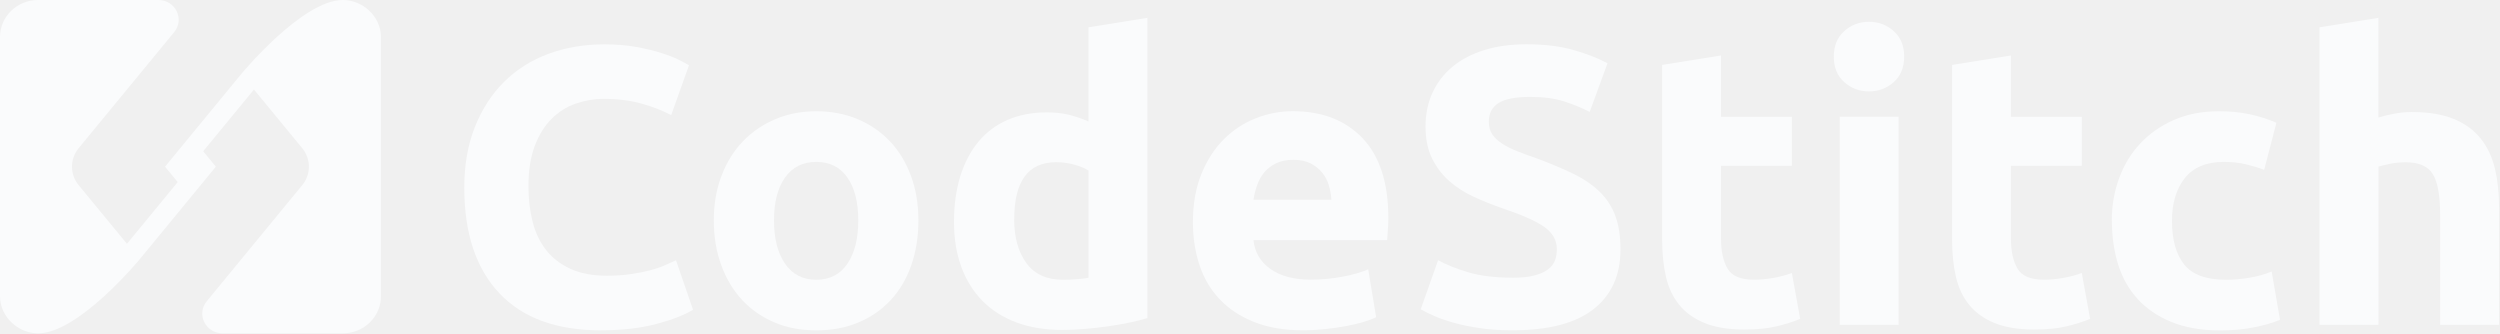
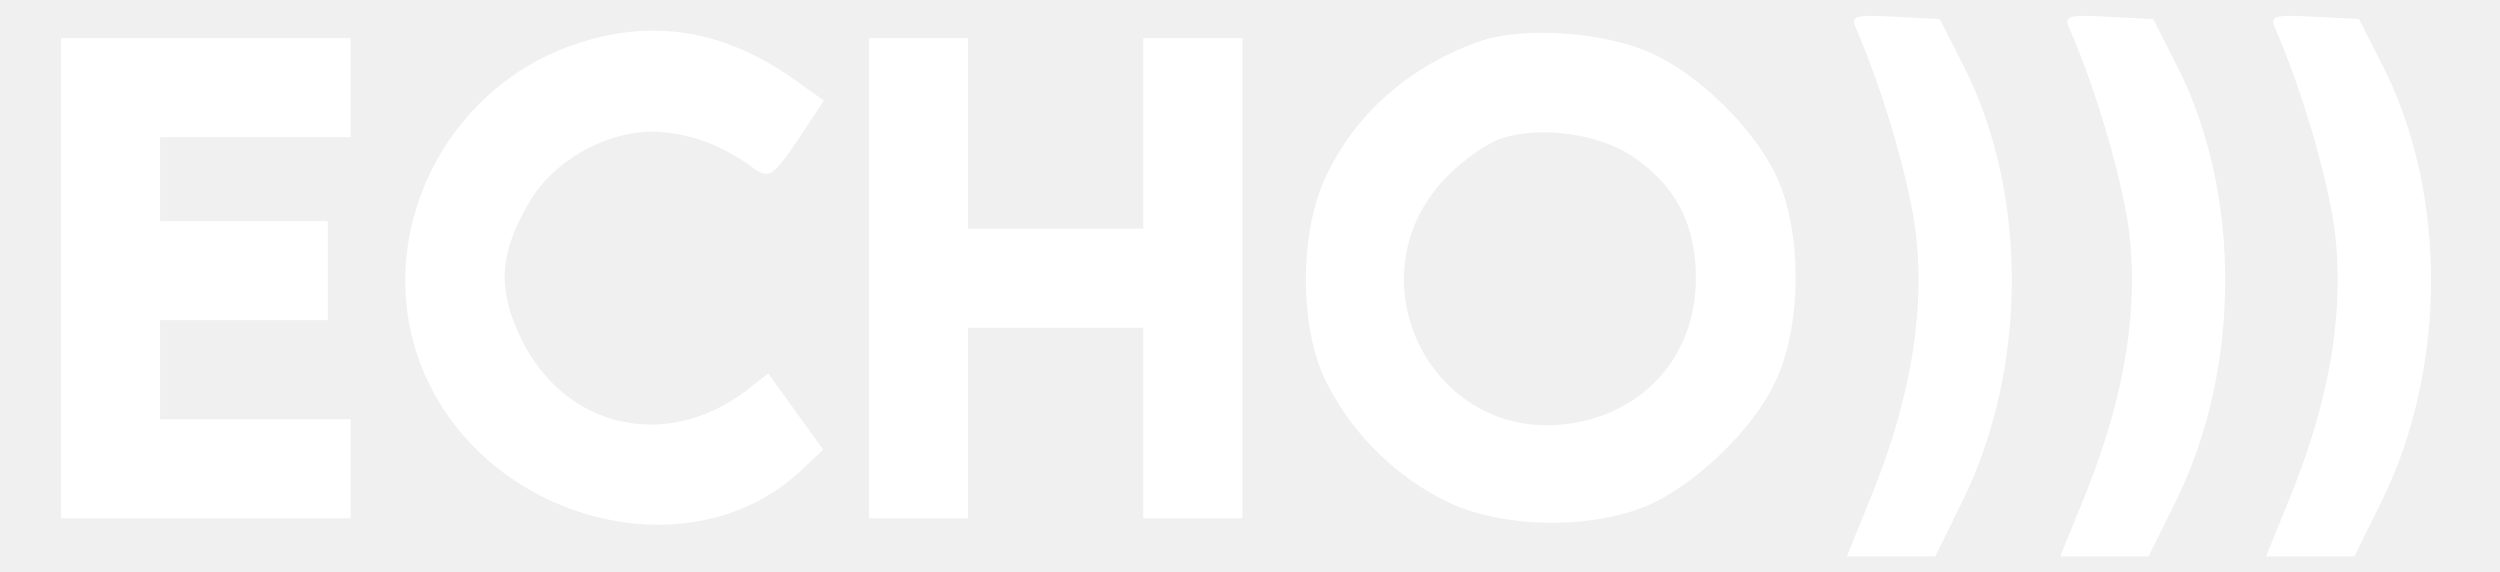
- <svg xmlns="http://www.w3.org/2000/svg" width="210" height="28" viewBox="0 0 210 28" fill="none">
-   <g clip-path="url(#clip0_19_3381)">
-     <path d="M28.796 0C25.391 0 20.262 6.22 20.262 6.22L15.998 11.405L13.863 14L14.928 15.295L10.663 20.48L6.609 15.555C5.859 14.645 5.859 13.355 6.609 12.445L14.633 2.695C15.528 1.61 14.733 0 13.298 0H3.2C1.435 0 0 1.395 0 3.11V24.89C0 26.61 1.525 28 3.2 28C6.604 28 11.733 21.78 11.733 21.78L15.998 16.595L18.132 14L17.067 12.705L21.332 7.52L25.386 12.445C26.136 13.355 26.136 14.645 25.386 15.555L17.367 25.305C16.472 26.39 17.267 28 18.702 28H28.8C30.565 28 32 26.605 32 24.89V3.11C32 1.39 30.475 0 28.8 0H28.796Z" fill="#FAFBFC" />
-     <path d="M50.495 27.75C46.75 27.75 43.9 26.71 41.94 24.625C39.98 22.545 39 19.59 39 15.755C39 13.85 39.3 12.15 39.895 10.655C40.495 9.16 41.31 7.895 42.355 6.865C43.395 5.835 44.635 5.055 46.075 4.52C47.515 3.99 49.075 3.725 50.76 3.725C51.735 3.725 52.62 3.795 53.42 3.94C54.215 4.085 54.915 4.25 55.515 4.44C56.115 4.63 56.61 4.82 57.01 5.02C57.41 5.22 57.695 5.375 57.875 5.485L56.38 9.67C55.67 9.295 54.845 8.97 53.905 8.705C52.965 8.44 51.895 8.305 50.7 8.305C49.905 8.305 49.12 8.44 48.355 8.705C47.59 8.97 46.915 9.4 46.33 9.985C45.745 10.57 45.27 11.33 44.92 12.26C44.565 13.19 44.39 14.32 44.39 15.65C44.39 16.715 44.505 17.705 44.74 18.625C44.97 19.545 45.35 20.335 45.87 21C46.39 21.665 47.07 22.19 47.915 22.58C48.755 22.97 49.775 23.16 50.97 23.16C51.725 23.16 52.4 23.115 52.995 23.025C53.595 22.935 54.125 22.83 54.59 22.71C55.055 22.59 55.465 22.45 55.82 22.295C56.175 22.14 56.495 21.995 56.785 21.865L58.215 26.02C57.485 26.465 56.455 26.86 55.125 27.215C53.795 27.57 52.255 27.745 50.505 27.745L50.495 27.75Z" fill="#FAFBFC" />
-     <path d="M77.145 18.515C77.145 19.89 76.945 21.145 76.545 22.285C76.145 23.425 75.57 24.4 74.815 25.21C74.06 26.02 73.16 26.645 72.105 27.085C71.055 27.53 69.875 27.75 68.565 27.75C67.255 27.75 66.11 27.53 65.06 27.085C64.005 26.64 63.105 26.015 62.35 25.21C61.595 24.4 61.01 23.425 60.59 22.285C60.17 21.145 59.96 19.89 59.96 18.515C59.96 17.14 60.175 15.89 60.61 14.76C61.04 13.63 61.64 12.665 62.405 11.87C63.17 11.075 64.075 10.455 65.13 10.01C66.18 9.565 67.33 9.345 68.57 9.345C69.81 9.345 70.99 9.565 72.045 10.01C73.095 10.455 74 11.075 74.755 11.87C75.51 12.665 76.095 13.63 76.515 14.76C76.935 15.89 77.145 17.14 77.145 18.515ZM72.095 18.515C72.095 16.985 71.79 15.785 71.18 14.91C70.57 14.035 69.7 13.6 68.57 13.6C67.44 13.6 66.565 14.035 65.945 14.91C65.325 15.785 65.015 16.985 65.015 18.515C65.015 20.045 65.325 21.255 65.945 22.155C66.565 23.05 67.44 23.5 68.57 23.5C69.7 23.5 70.57 23.05 71.18 22.155C71.79 21.26 72.095 20.045 72.095 18.515Z" fill="#FAFBFC" />
-     <path d="M96.385 26.72C95.94 26.855 95.435 26.98 94.855 27.1C94.28 27.22 93.675 27.325 93.045 27.415C92.415 27.505 91.77 27.575 91.12 27.63C90.465 27.685 89.84 27.715 89.24 27.715C87.8 27.715 86.515 27.505 85.385 27.085C84.255 26.665 83.305 26.06 82.53 25.275C81.755 24.49 81.16 23.535 80.75 22.415C80.34 21.295 80.135 20.04 80.135 18.645C80.135 17.25 80.31 15.95 80.665 14.805C81.02 13.665 81.53 12.695 82.195 11.895C82.86 11.1 83.675 10.49 84.635 10.07C85.6 9.65 86.7 9.44 87.94 9.44C88.625 9.44 89.24 9.505 89.785 9.64C90.325 9.775 90.875 9.96 91.43 10.205V2.295L96.38 1.5V26.72H96.385ZM85.19 18.415C85.19 19.945 85.535 21.175 86.22 22.105C86.905 23.035 87.925 23.5 89.275 23.5C89.72 23.5 90.13 23.485 90.505 23.45C90.88 23.415 91.19 23.38 91.435 23.335V14.325C91.125 14.125 90.72 13.96 90.225 13.825C89.725 13.69 89.22 13.625 88.715 13.625C86.365 13.625 85.195 15.22 85.195 18.41L85.19 18.415Z" fill="#FAFBFC" />
-     <path d="M100.205 18.68C100.205 17.13 100.445 15.77 100.92 14.61C101.395 13.445 102.02 12.48 102.8 11.7C103.575 10.925 104.465 10.34 105.475 9.94C106.485 9.54 107.52 9.34 108.58 9.34C111.06 9.34 113.02 10.1 114.46 11.615C115.9 13.135 116.62 15.365 116.62 18.31C116.62 18.6 116.61 18.915 116.585 19.255C116.565 19.6 116.54 19.905 116.52 20.17H105.29C105.4 21.19 105.875 21.995 106.72 22.595C107.56 23.195 108.69 23.49 110.11 23.49C111.02 23.49 111.91 23.405 112.785 23.24C113.66 23.075 114.375 22.87 114.93 22.625L115.595 26.645C115.33 26.78 114.975 26.91 114.53 27.045C114.085 27.18 113.595 27.295 113.05 27.395C112.505 27.495 111.925 27.58 111.305 27.645C110.685 27.71 110.065 27.745 109.445 27.745C107.87 27.745 106.505 27.51 105.34 27.045C104.175 26.58 103.215 25.945 102.45 25.135C101.685 24.325 101.12 23.37 100.755 22.26C100.39 21.155 100.205 19.955 100.205 18.67V18.68ZM111.835 16.785C111.815 16.365 111.74 15.955 111.62 15.555C111.5 15.155 111.31 14.8 111.055 14.49C110.8 14.18 110.48 13.925 110.09 13.725C109.7 13.525 109.22 13.425 108.645 13.425C108.07 13.425 107.615 13.52 107.215 13.705C106.815 13.895 106.485 14.145 106.22 14.455C105.955 14.765 105.75 15.125 105.605 15.535C105.46 15.945 105.355 16.36 105.29 16.78H111.835V16.785Z" fill="#FAFBFC" />
-     <path d="M127.055 23.33C127.785 23.33 128.39 23.27 128.865 23.145C129.34 23.025 129.725 22.855 130.01 22.645C130.3 22.435 130.495 22.185 130.61 21.895C130.72 21.605 130.775 21.285 130.775 20.93C130.775 20.175 130.42 19.55 129.71 19.055C129 18.555 127.78 18.02 126.055 17.445C125.3 17.18 124.55 16.875 123.795 16.53C123.04 16.185 122.365 15.755 121.77 15.235C121.17 14.715 120.685 14.085 120.31 13.34C119.935 12.6 119.745 11.695 119.745 10.63C119.745 9.565 119.945 8.61 120.345 7.755C120.745 6.9 121.31 6.175 122.04 5.58C122.77 4.98 123.655 4.525 124.7 4.2C125.74 3.88 126.915 3.72 128.22 3.72C129.77 3.72 131.11 3.885 132.24 4.22C133.37 4.55 134.3 4.92 135.03 5.315L133.535 9.4C132.89 9.07 132.18 8.775 131.39 8.52C130.605 8.265 129.655 8.14 128.55 8.14C127.31 8.14 126.42 8.31 125.875 8.655C125.33 9 125.06 9.525 125.06 10.235C125.06 10.655 125.16 11.01 125.36 11.3C125.56 11.59 125.84 11.85 126.205 12.08C126.57 12.315 126.99 12.525 127.465 12.71C127.94 12.9 128.465 13.09 129.045 13.29C130.24 13.735 131.28 14.17 132.17 14.605C133.055 15.035 133.79 15.54 134.38 16.115C134.965 16.69 135.405 17.365 135.69 18.14C135.98 18.915 136.12 19.855 136.12 20.965C136.12 23.115 135.365 24.78 133.86 25.965C132.355 27.15 130.085 27.745 127.05 27.745C126.03 27.745 125.11 27.685 124.29 27.56C123.47 27.44 122.745 27.29 122.115 27.11C121.485 26.935 120.94 26.745 120.485 26.545C120.03 26.345 119.65 26.16 119.34 25.98L120.8 21.86C121.485 22.235 122.335 22.575 123.34 22.875C124.345 23.175 125.585 23.325 127.045 23.325L127.055 23.33Z" fill="#FAFBFC" />
-     <path d="M139.615 5.455L144.565 4.66V9.81H150.515V13.93H144.565V20.075C144.565 21.115 144.75 21.945 145.115 22.565C145.48 23.185 146.215 23.495 147.325 23.495C147.855 23.495 148.405 23.445 148.97 23.345C149.535 23.245 150.05 23.105 150.515 22.93L151.215 26.785C150.615 27.03 149.95 27.24 149.22 27.415C148.49 27.59 147.59 27.68 146.53 27.68C145.18 27.68 144.06 27.495 143.175 27.13C142.29 26.765 141.58 26.255 141.05 25.6C140.52 24.945 140.145 24.155 139.935 23.225C139.725 22.295 139.62 21.265 139.62 20.135V5.455H139.615Z" fill="#FAFBFC" />
-     <path d="M159.95 4.755C159.95 5.665 159.655 6.38 159.07 6.9C158.485 7.42 157.79 7.68 156.995 7.68C156.2 7.68 155.505 7.42 154.92 6.9C154.335 6.38 154.04 5.665 154.04 4.755C154.04 3.845 154.335 3.135 154.92 2.61C155.505 2.09 156.2 1.83 156.995 1.83C157.79 1.83 158.485 2.09 159.07 2.61C159.655 3.13 159.95 3.845 159.95 4.755ZM159.485 27.285H154.535V9.805H159.485V27.285Z" fill="#FAFBFC" />
-     <path d="M163.97 5.455L168.92 4.66V9.81H174.87V13.93H168.92V20.075C168.92 21.115 169.105 21.945 169.47 22.565C169.835 23.185 170.57 23.495 171.68 23.495C172.21 23.495 172.76 23.445 173.325 23.345C173.89 23.245 174.405 23.105 174.87 22.93L175.57 26.785C174.97 27.03 174.305 27.24 173.575 27.415C172.845 27.59 171.945 27.68 170.885 27.68C169.535 27.68 168.415 27.495 167.53 27.13C166.645 26.765 165.935 26.255 165.405 25.6C164.875 24.945 164.5 24.155 164.29 23.225C164.08 22.295 163.975 21.265 163.975 20.135V5.455H163.97Z" fill="#FAFBFC" />
-     <path d="M177.39 18.545C177.39 17.28 177.595 16.09 178.005 14.975C178.415 13.855 179.005 12.88 179.785 12.05C180.56 11.22 181.5 10.56 182.61 10.075C183.72 9.59 184.98 9.345 186.4 9.345C187.33 9.345 188.185 9.43 188.96 9.595C189.735 9.76 190.49 10 191.22 10.31L190.19 14.265C189.725 14.09 189.215 13.935 188.66 13.8C188.105 13.665 187.485 13.6 186.8 13.6C185.34 13.6 184.245 14.055 183.525 14.96C182.805 15.87 182.445 17.065 182.445 18.55C182.445 20.125 182.785 21.34 183.46 22.205C184.135 23.07 185.315 23.5 187 23.5C187.6 23.5 188.24 23.445 188.925 23.335C189.61 23.225 190.245 23.045 190.82 22.805L191.52 26.86C190.945 27.105 190.225 27.315 189.36 27.49C188.495 27.665 187.545 27.755 186.505 27.755C184.91 27.755 183.535 27.515 182.385 27.04C181.235 26.565 180.285 25.915 179.545 25.095C178.8 24.275 178.26 23.305 177.915 22.19C177.57 21.07 177.4 19.86 177.4 18.55L177.39 18.545Z" fill="#FAFBFC" />
-     <path d="M194.835 27.285V2.295L199.785 1.5V9.875C200.12 9.765 200.545 9.66 201.065 9.56C201.585 9.46 202.09 9.41 202.575 9.41C203.995 9.41 205.17 9.605 206.115 9.99C207.055 10.38 207.81 10.925 208.375 11.635C208.94 12.345 209.34 13.185 209.57 14.16C209.805 15.135 209.92 16.22 209.92 17.415V27.285H204.97V18.015C204.97 16.42 204.765 15.29 204.355 14.625C203.945 13.96 203.185 13.63 202.08 13.63C201.635 13.63 201.22 13.67 200.835 13.745C200.445 13.825 200.1 13.905 199.79 13.995V27.285H194.84H194.835Z" fill="#FAFBFC" />
+ <svg xmlns="http://www.w3.org/2000/svg" version="1.0" width="328pt" height="75pt" viewBox="0 0 328 75" preserveAspectRatio="xMidYMid meet">
+   <g transform="translate(0,75) scale(0.1,-0.1)" fill="#fff" stroke="none">
+     <path d="M2435 713 c35 -81 66 -187 77 -257 15 -106 -3 -221 -54 -350 l-35 -86 58 0 58 0 36 73 c85 173 86 400 3 567 l-33 65 -59 3 c-53 3 -58 1 -51 -15z" />
+     <path d="M2715 713 c35 -81 66 -187 77 -257 15 -106 -3 -221 -54 -350 l-35 -86 58 0 58 0 36 73 c85 173 86 400 3 567 l-33 65 -59 3 c-53 3 -58 1 -51 -15z" />
+     <path d="M2985 713 c35 -81 66 -187 77 -257 15 -106 -3 -221 -54 -350 l-35 -86 58 0 58 0 36 73 c85 173 86 400 3 567 l-33 65 -59 3 c-53 3 -58 1 -51 -15z" />
+     <path d="M752 691 c-177 -61 -269 -265 -194 -434 85 -191 345 -259 490 -127 l32 30 -36 50 -36 50 -31 -24 c-105 -78 -236 -47 -293 69 -32 66 -29 112 10 179 35 61 116 101 181 92 42 -5 76 -19 117 -49 19 -12 24 -8 71 64 l18 27 -45 32 c-91 62 -184 76 -284 41z" />
+     <path d="M1945 697 c-94 -32 -168 -96 -207 -182 -34 -75 -33 -201 4 -270 35 -68 92 -122 158 -154 70 -33 179 -36 255 -7 66 26 147 103 176 169 33 73 33 191 1 263 -29 64 -102 136 -167 165 -61 27 -164 34 -220 16z m195 -151 c58 -38 85 -90 85 -161 0 -101 -67 -177 -167 -191 -182 -25 -289 195 -158 326 22 22 54 44 72 49 50 16 126 5 168 -23z" />
+     <path d="M80 385 l0 -315 190 0 190 0 0 65 0 65 -125 0 -125 0 0 65 0 65 110 0 110 0 0 65 0 65 -110 0 -110 0 0 55 0 55 125 0 125 0 0 65 0 65 -190 0 -190 0 0 -315z" />
+     <path d="M1140 385 l0 -315 65 0 65 0 0 125 0 125 115 0 115 0 0 -125 0 -125 65 0 65 0 0 315 0 315 -65 0 -65 0 0 -125 0 -125 -115 0 -115 0 0 125 0 125 -65 0 -65 0 0 -315z" />
  </g>
-   <defs>
-     <clipPath id="clip0_19_3381">
-       <rect width="210" height="28" fill="white" />
-     </clipPath>
-   </defs>
</svg>
